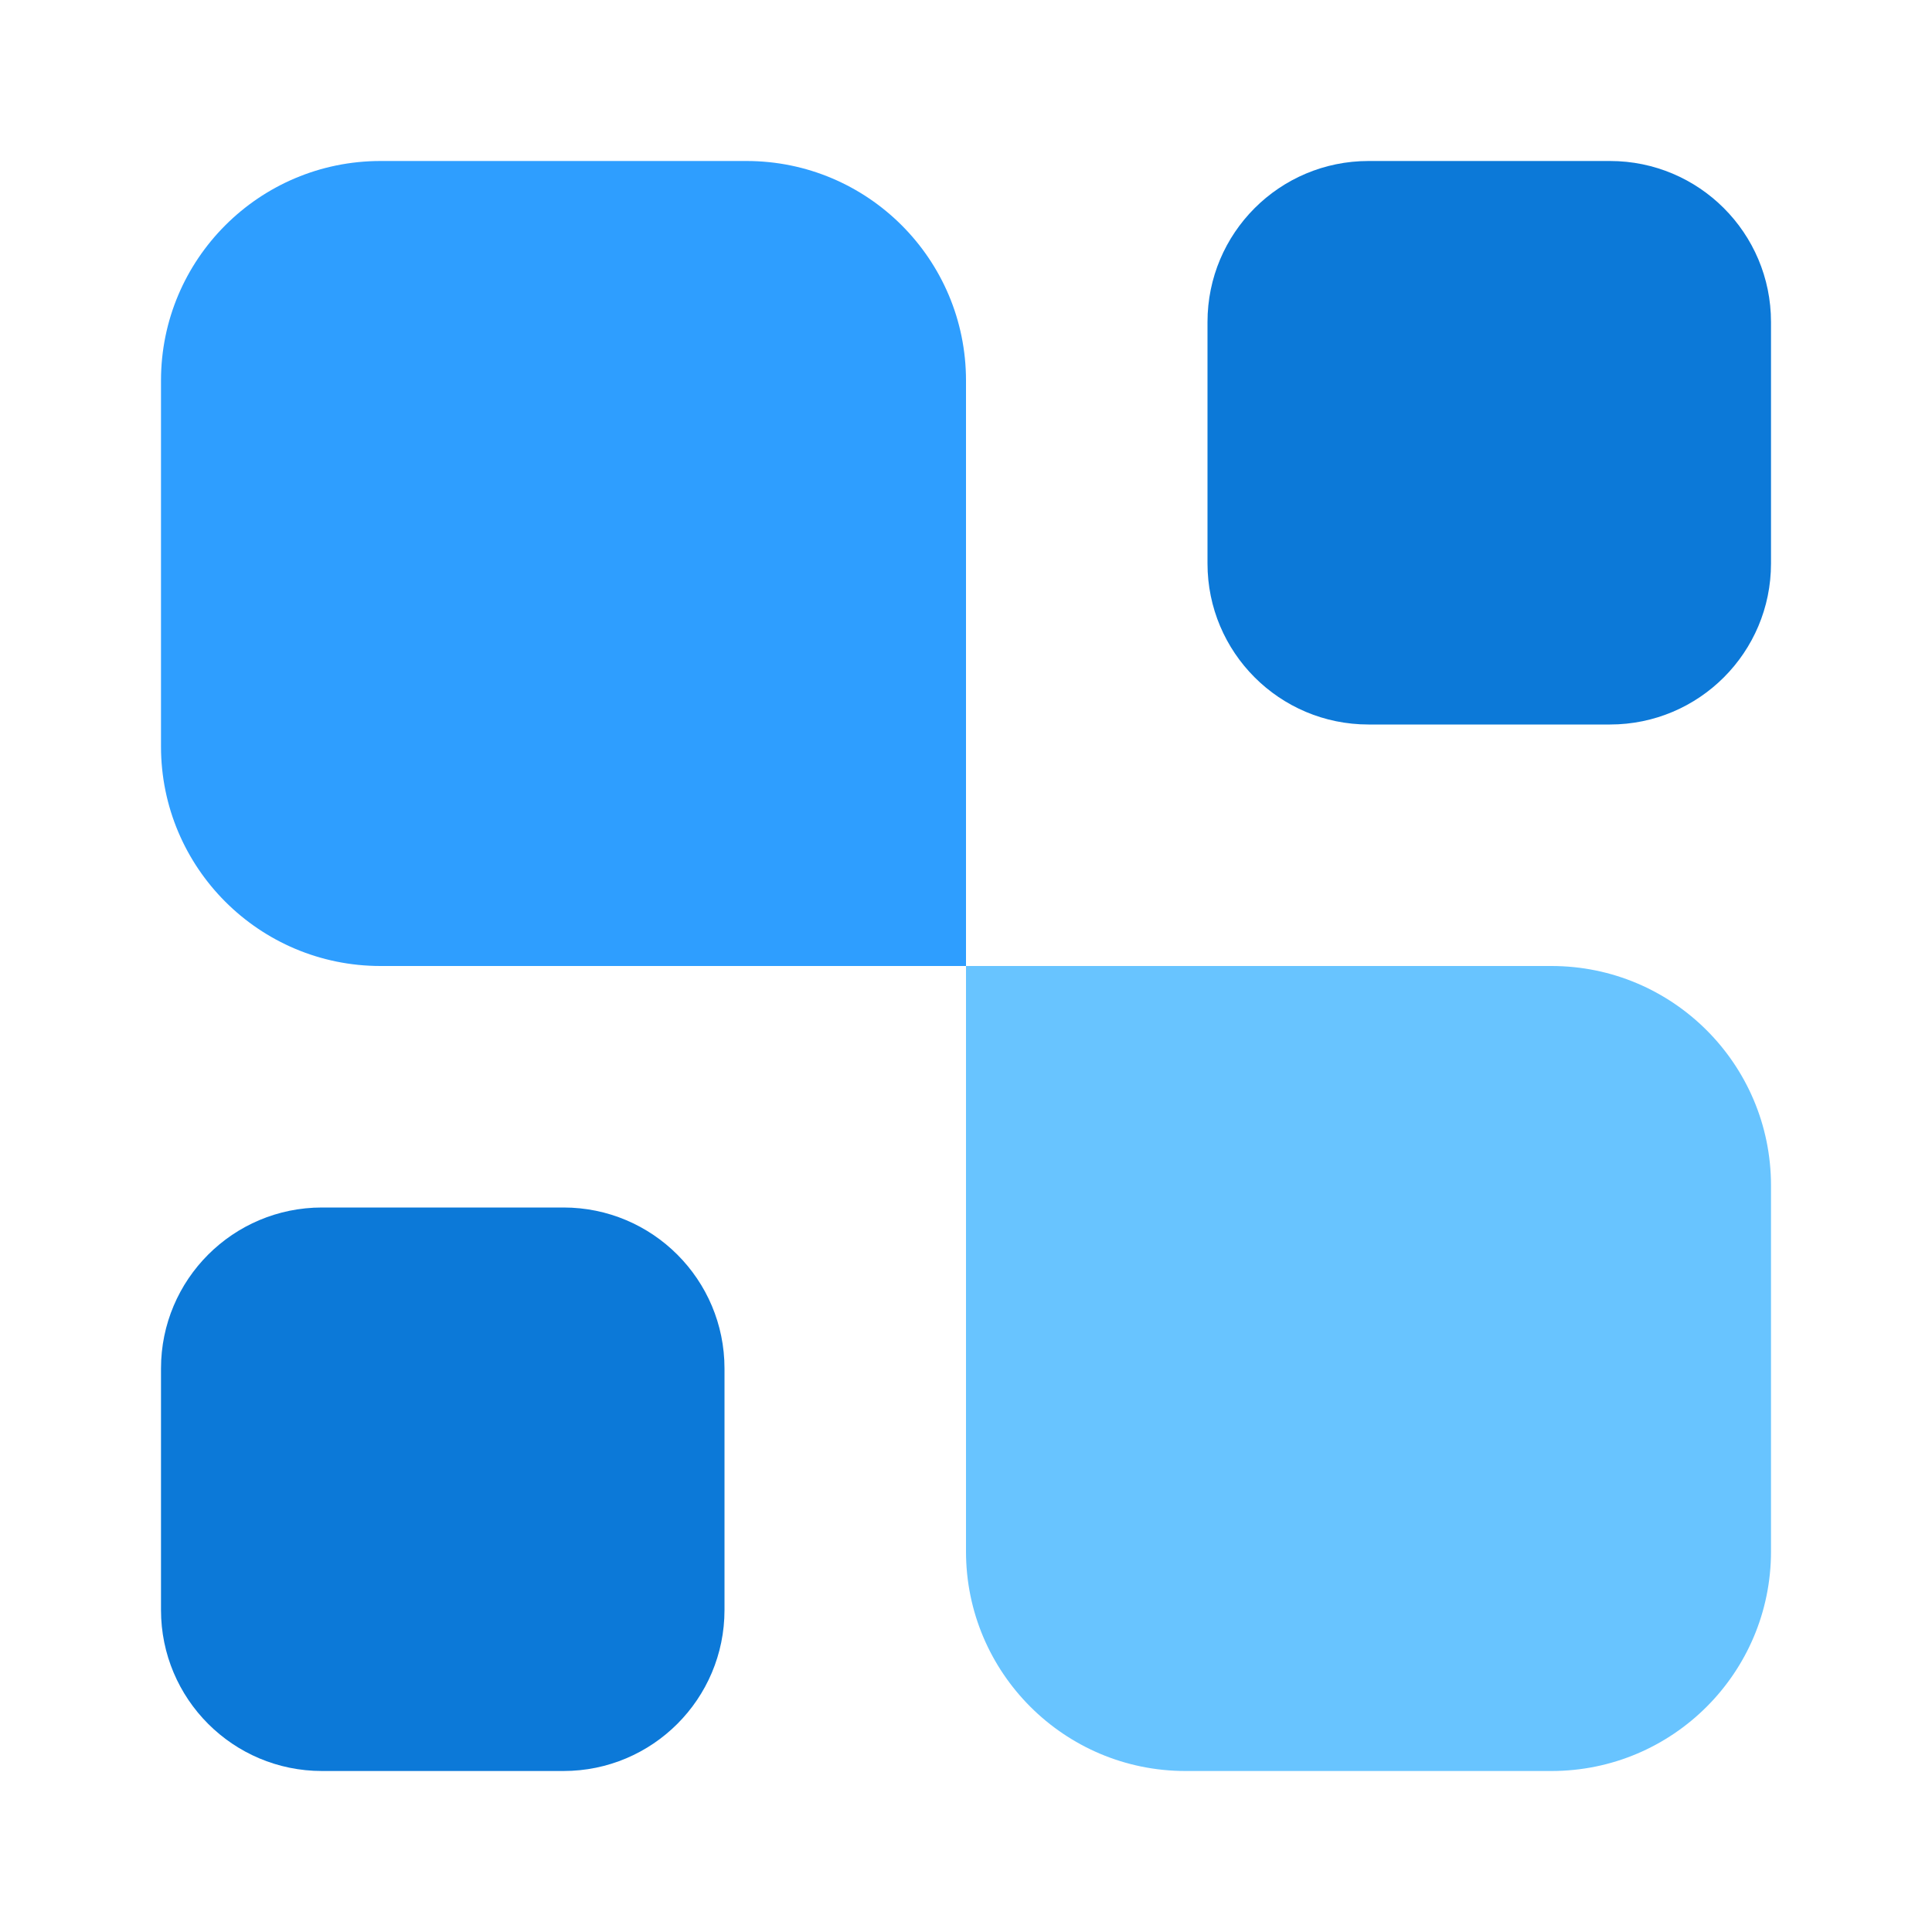
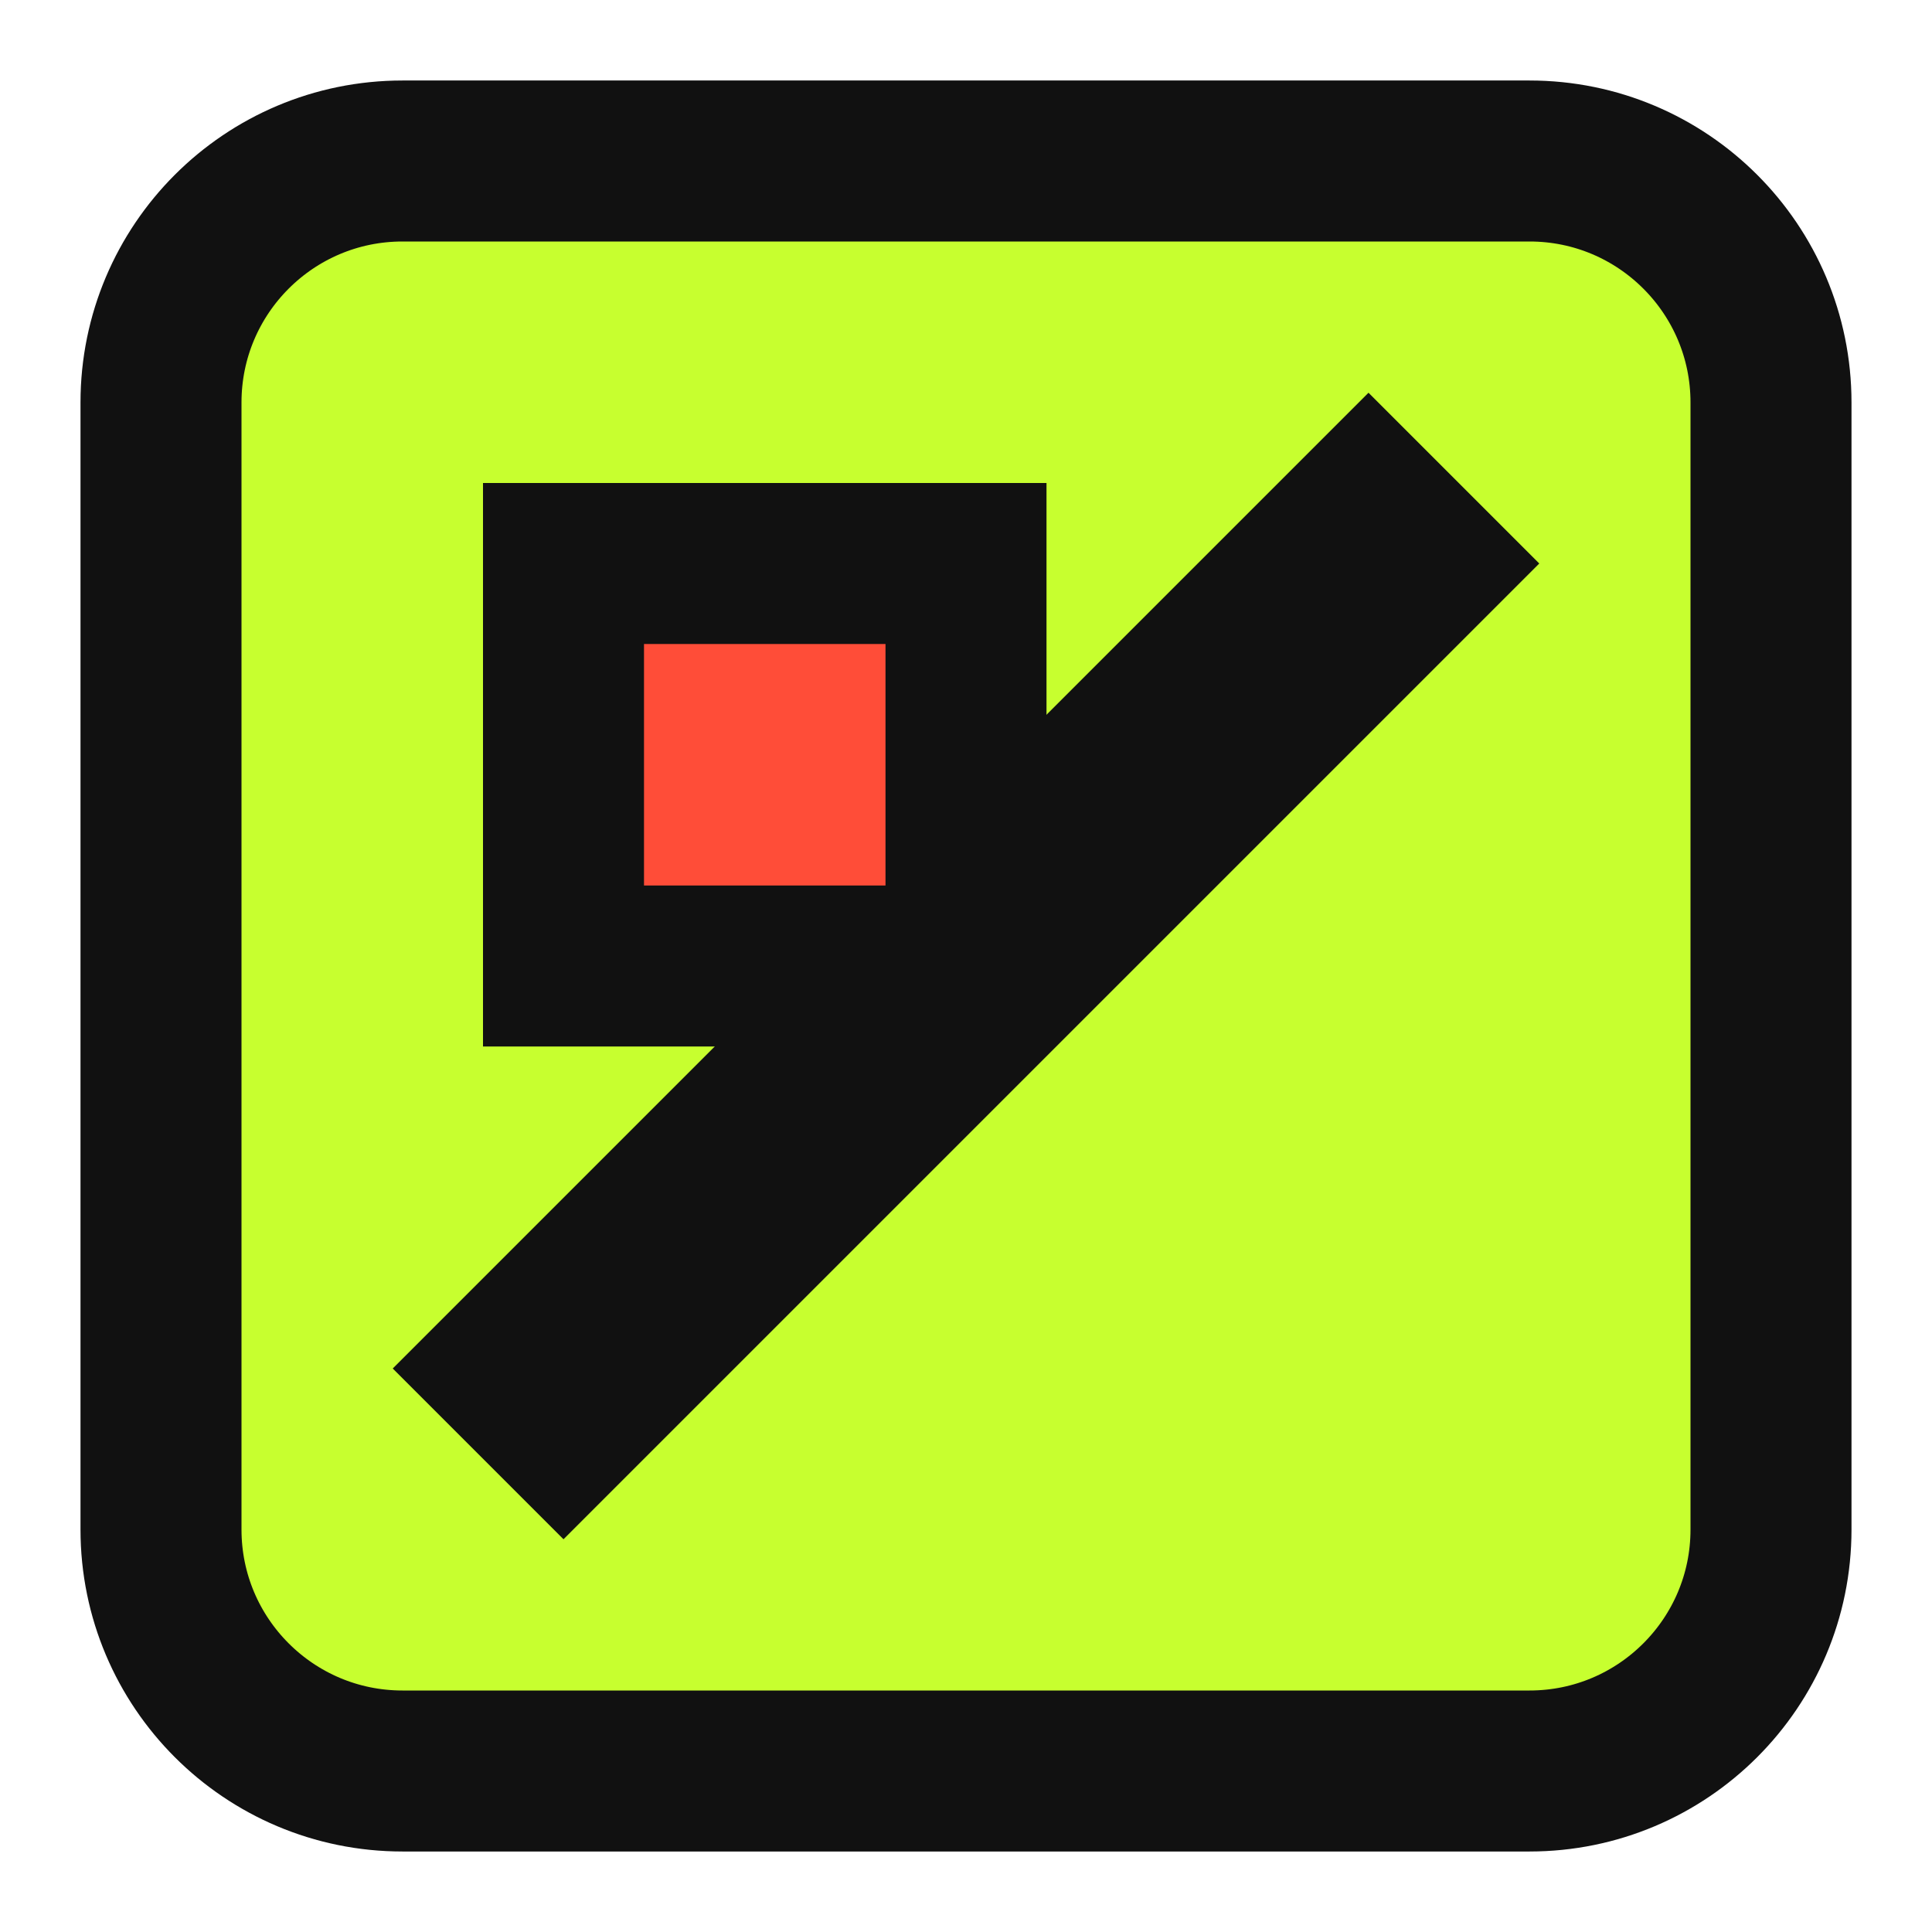
<svg xmlns="http://www.w3.org/2000/svg" width="24" height="24" viewBox="0 0 24 24" fill="none">
-   <path d="M22 19.273C22 20.779 20.779 22 19.273 22H14.727C13.221 22 12 20.779 12 19.273V12H19.273C20.779 12 22 13.221 22 14.727V19.273Z" fill="#68C4FF" />
-   <path d="M20 2C21.105 2 22 2.895 22 4V7C22 8.105 21.105 9 20 9H17C15.895 9 15 8.105 15 7V4C15 2.895 15.895 2 17 2H20Z" fill="#0C79D8" />
-   <path d="M7 15C8.105 15 9 15.895 9 17V20C9 21.105 8.105 22 7 22H4C2.895 22 2 21.105 2 20V17C2 15.895 2.895 15 4 15H7Z" fill="#0C79D8" />
-   <path d="M12 12H4.727C3.221 12 2 10.779 2 9.273V4.727C2 3.221 3.221 2 4.727 2H9.273C10.779 2 12 3.221 12 4.727V12Z" fill="#2E9EFF" />
+   <rect x="2" y="2" width="20" height="20" rx="3" fill="#C7FF2F" stroke="#111111" stroke-width="2" />
+   <path d="M7 17L17 7" stroke="#111111" stroke-width="3" stroke-linecap="square" />
+   <path d="M7 7H12V12H7V7Z" fill="#FF4D38" stroke="#111111" stroke-width="2" />
</svg>
